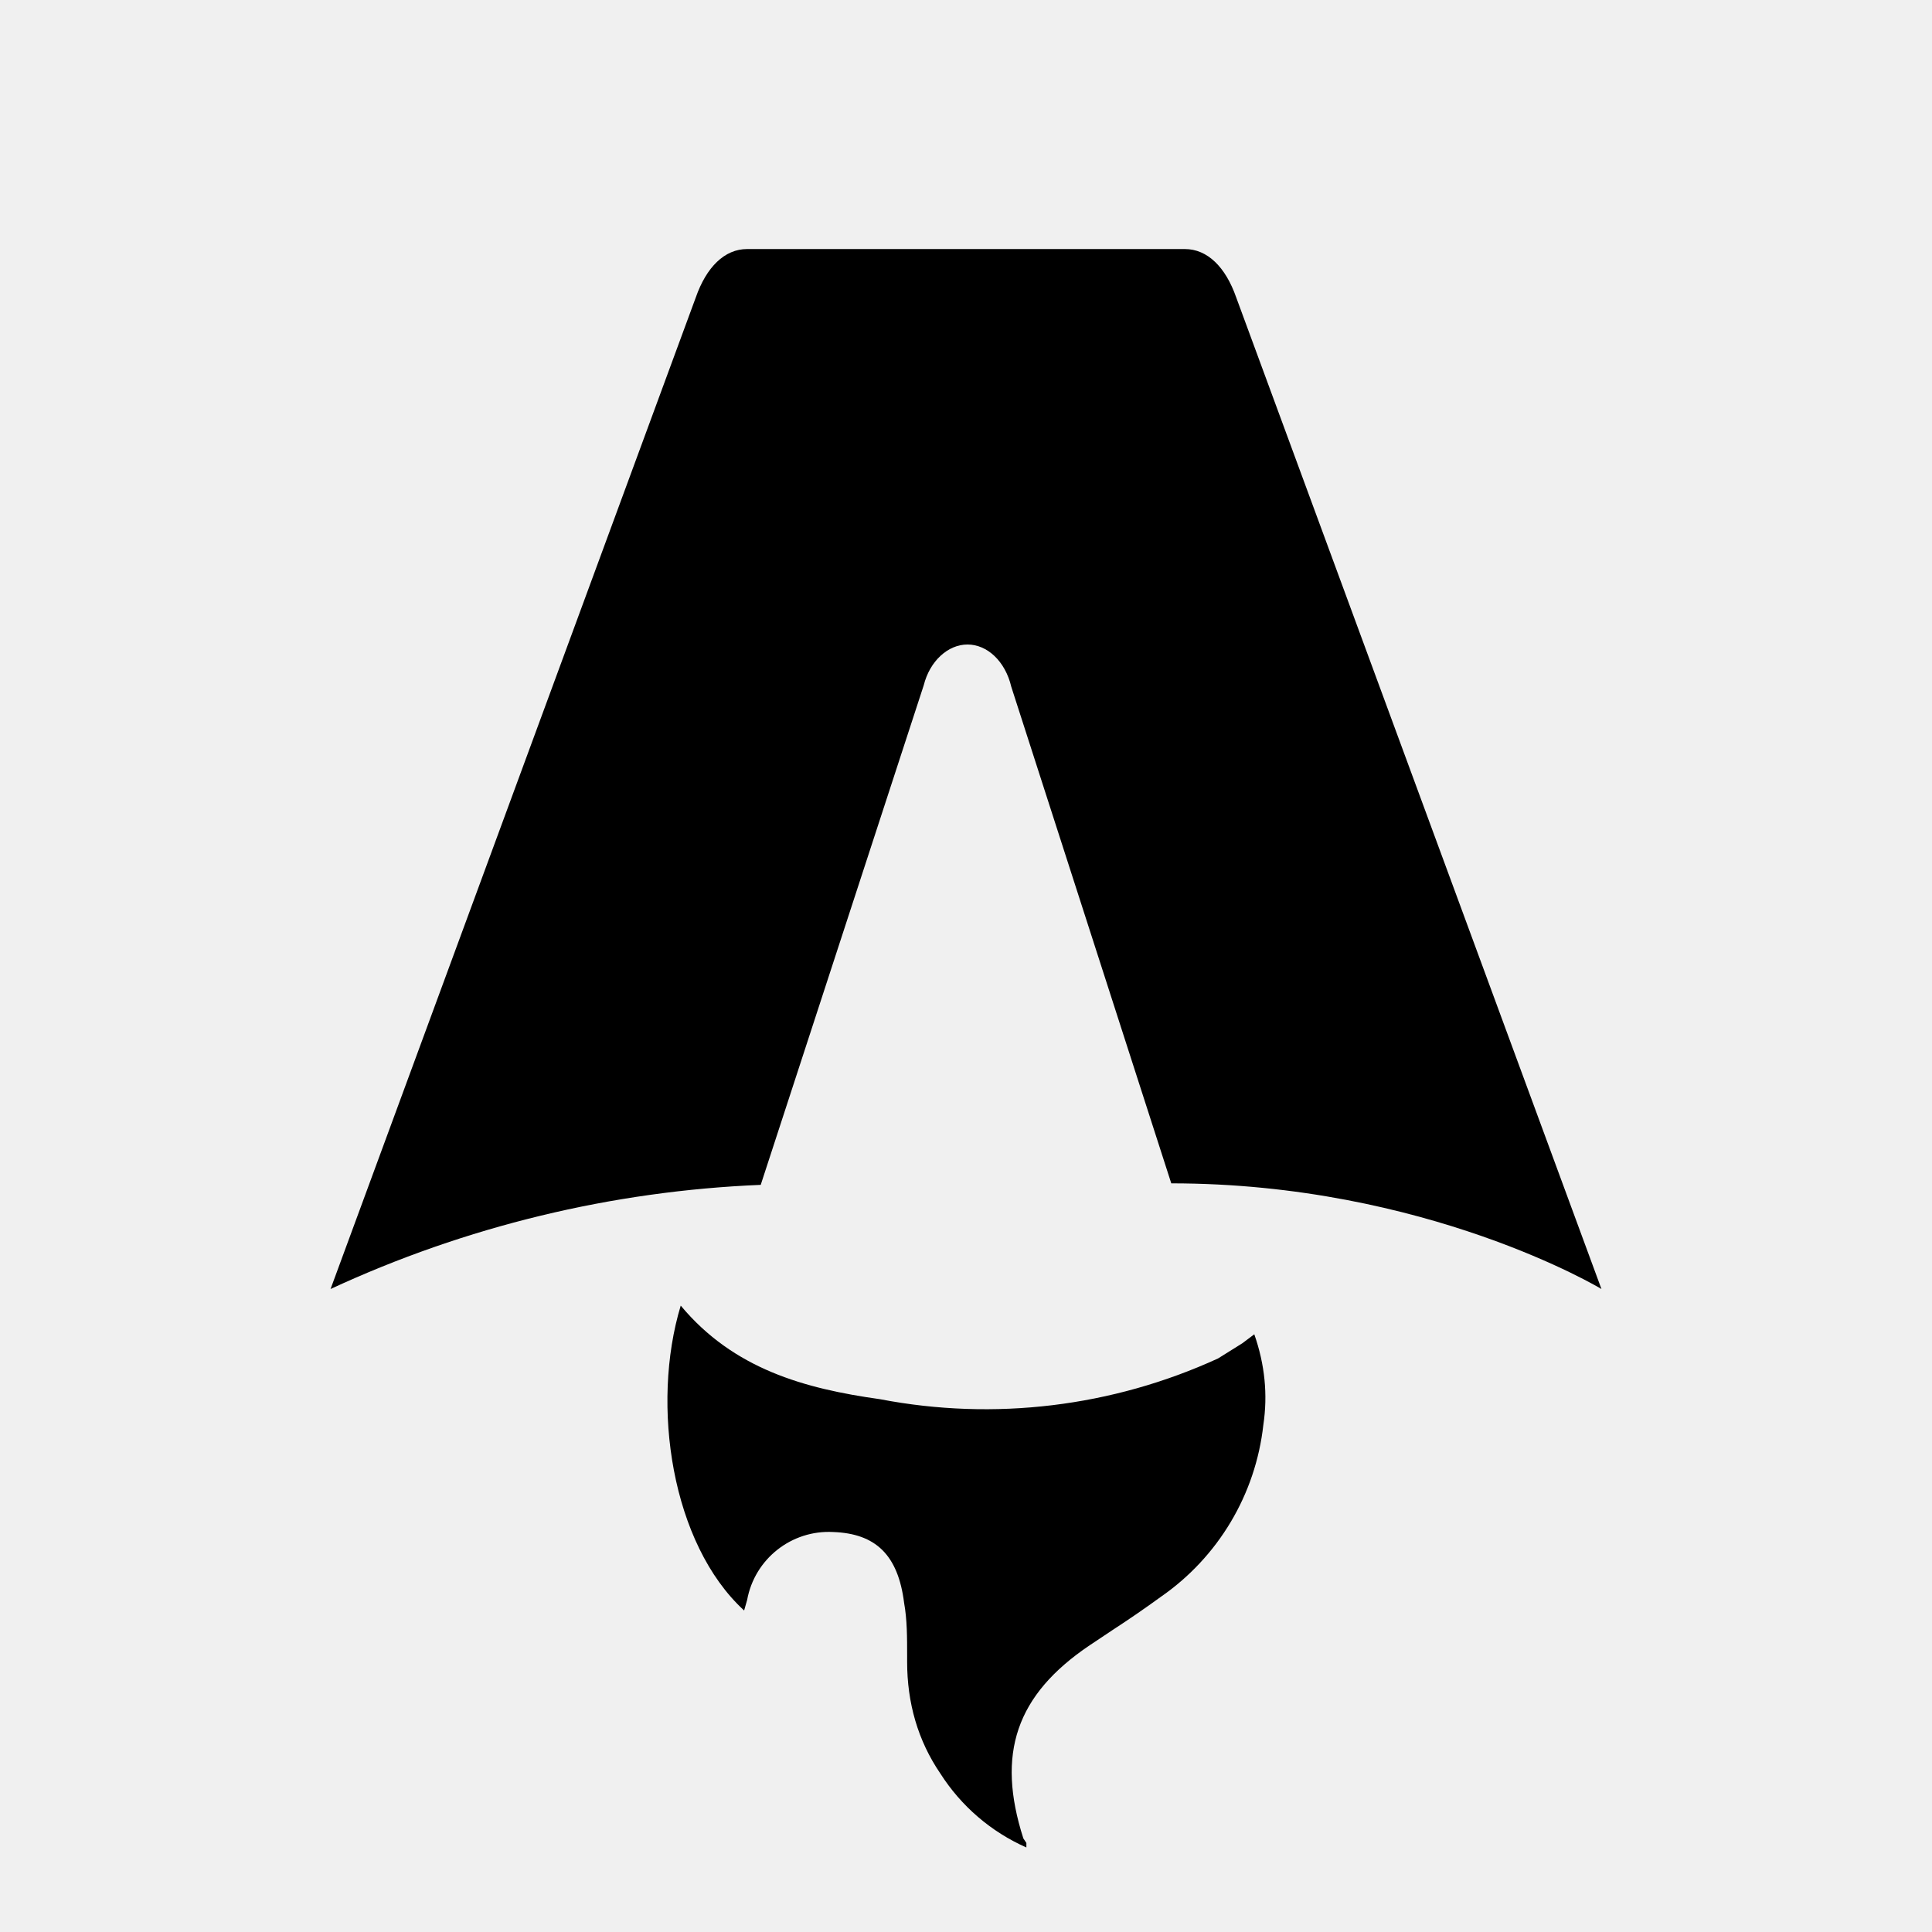
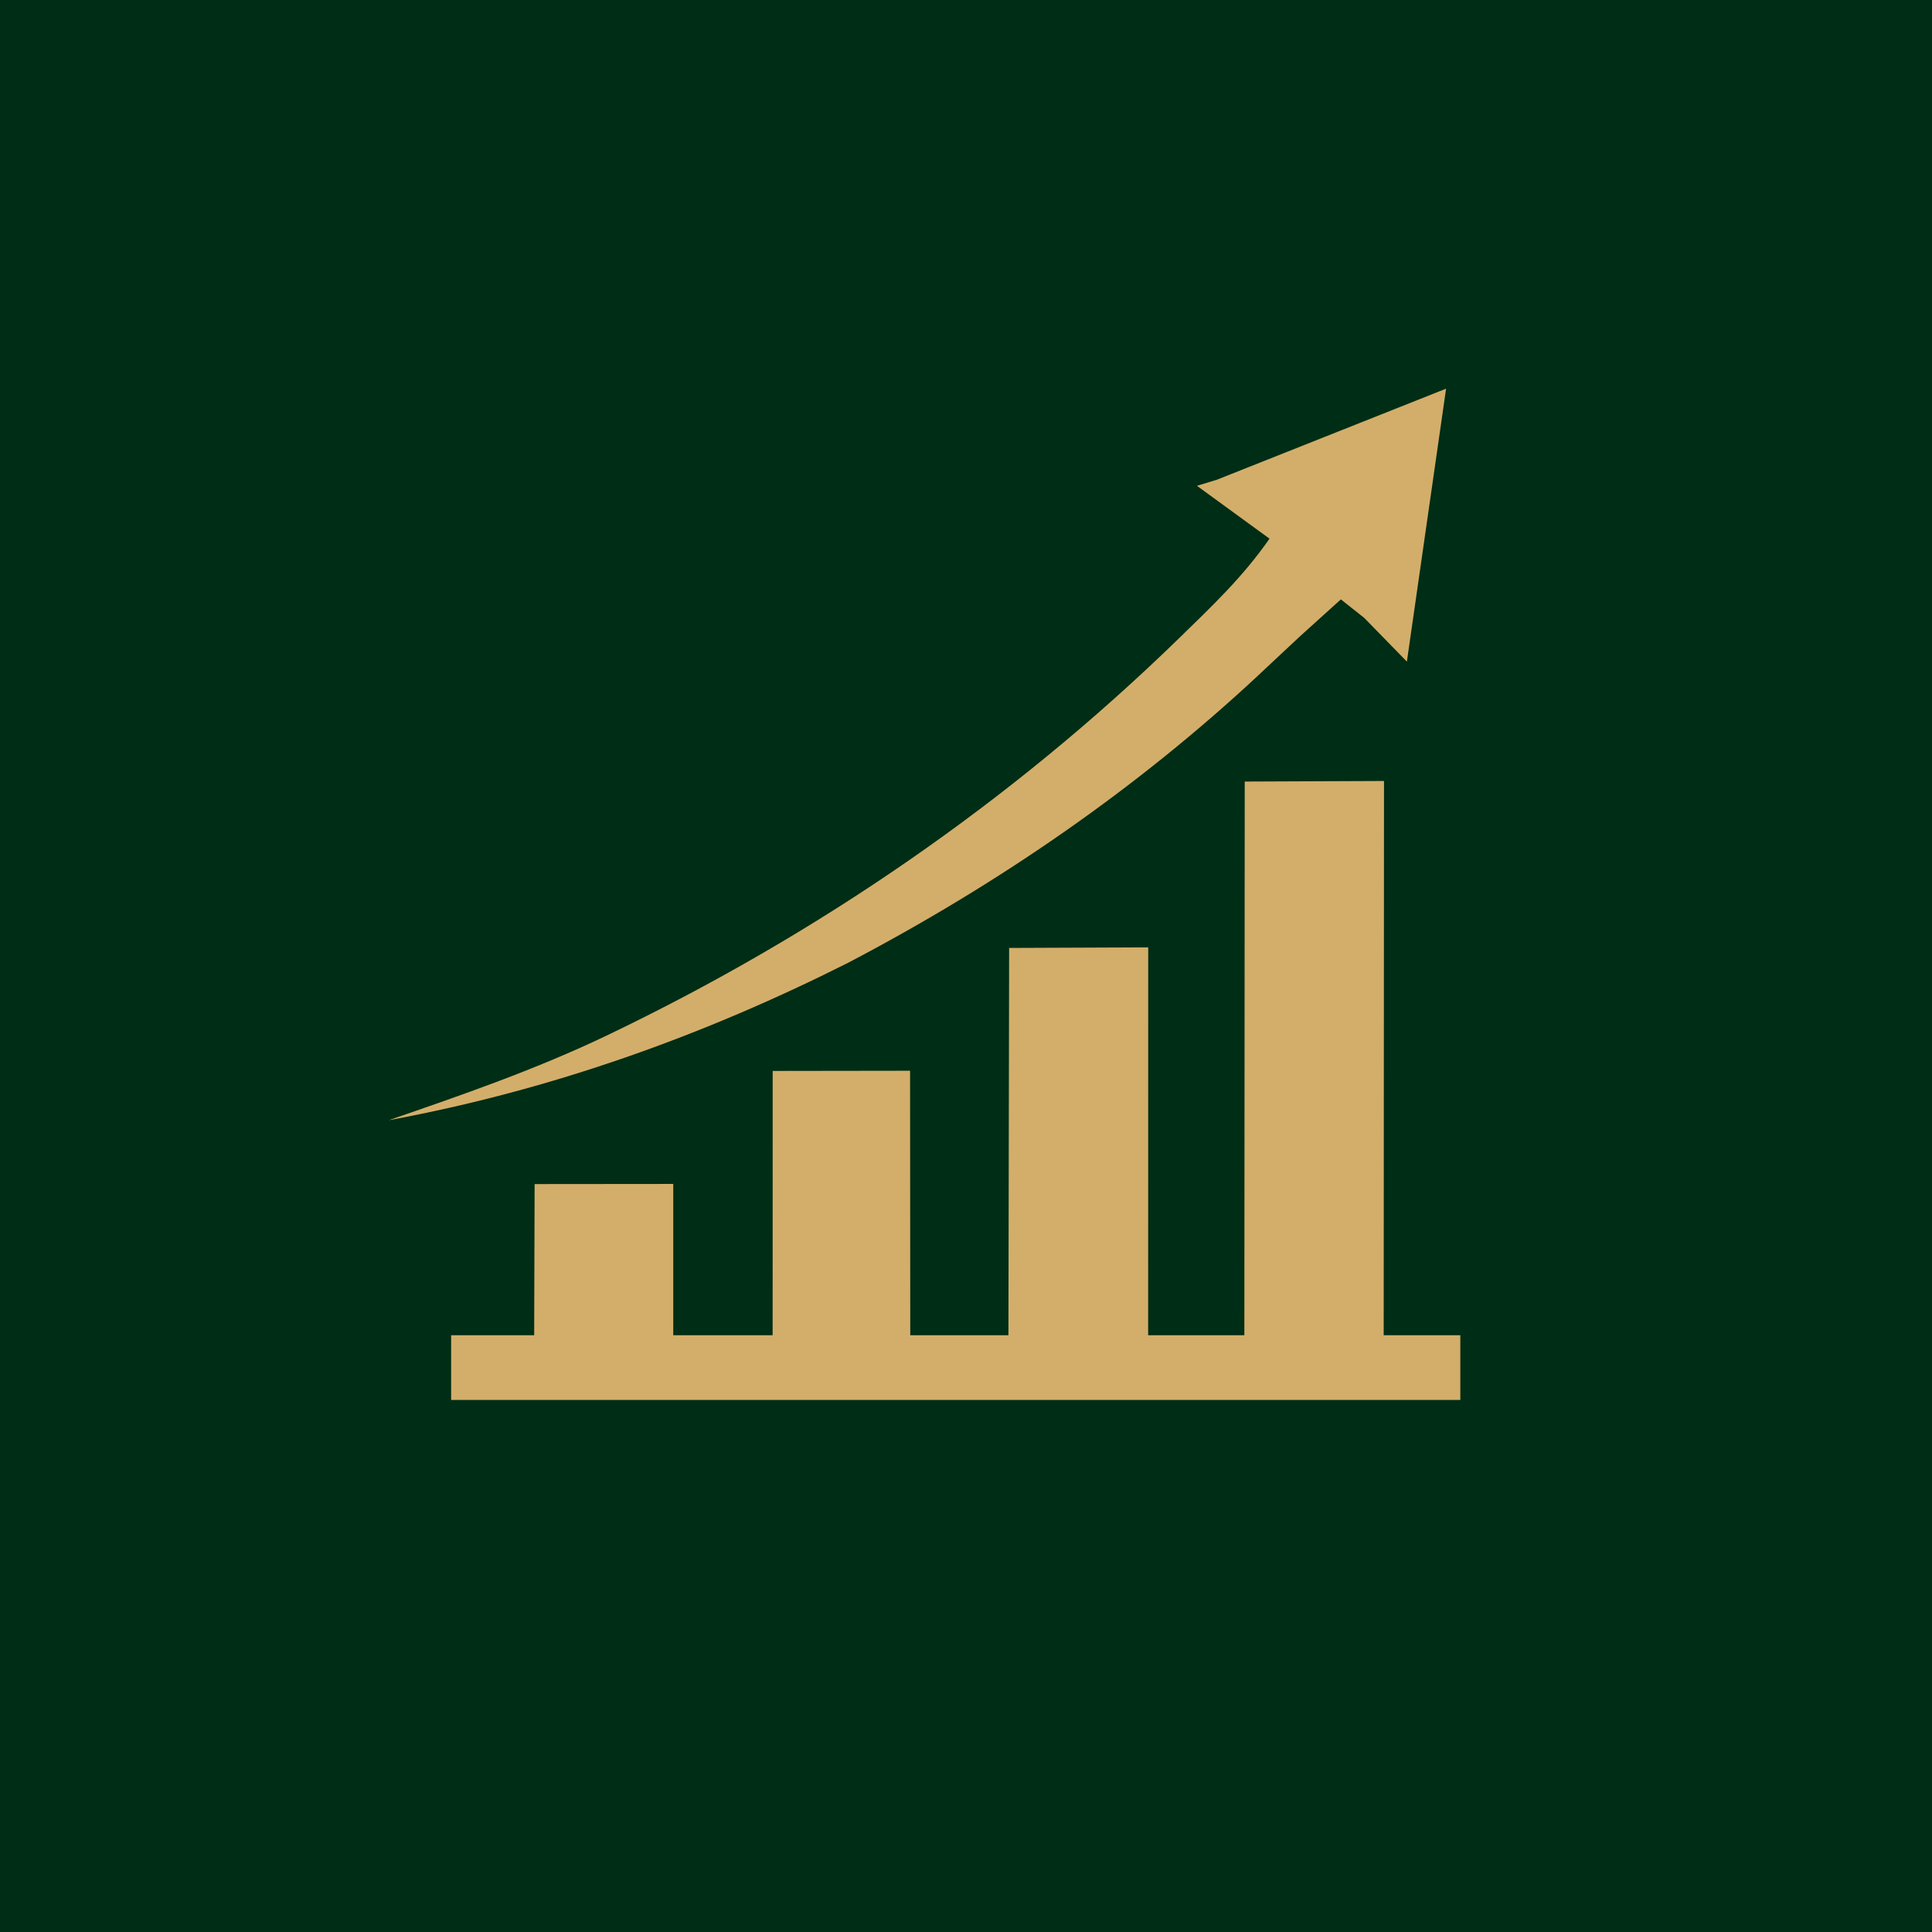
- <svg xmlns="http://www.w3.org/2000/svg" fill="none" viewBox="0 0 128 128">
-   <path d="M50.4 78.5a75.1 75.1 0 0 0-28.5 6.9l24.2-65.7c.7-2 1.9-3.2 3.4-3.2h29c1.5 0 2.7 1.2 3.4 3.2l24.2 65.7s-11.6-7-28.5-7L67 45.5c-.4-1.7-1.6-2.8-2.9-2.8-1.3 0-2.5 1.1-2.9 2.7L50.4 78.5Zm-1.1 28.2Zm-4.2-20.2c-2 6.6-.6 15.8 4.2 20.2a17.5 17.5 0 0 1 .2-.7 5.5 5.5 0 0 1 5.7-4.5c2.8.1 4.3 1.5 4.7 4.7.2 1.1.2 2.3.2 3.5v.4c0 2.7.7 5.2 2.2 7.4a13 13 0 0 0 5.7 4.9v-.3l-.2-.3c-1.8-5.6-.5-9.5 4.4-12.8l1.5-1a73 73 0 0 0 3.2-2.2 16 16 0 0 0 6.8-11.4c.3-2 .1-4-.6-6l-.8.6-1.6 1a37 37 0 0 1-22.4 2.7c-5-.7-9.7-2-13.2-6.2Z" />
-   <style>
-         path { fill: #000; }
-         @media (prefers-color-scheme: dark) {
-             path { fill: #FFF; }
-         }
-     </style>
+ <svg xmlns="http://www.w3.org/2000/svg" width="512" height="512" viewBox="0 0 512 512" fill="none">
+   <rect width="512" height="512" fill="#002D15" />
+   <path d="M333.908 178.542L344.466 168.666L355.343 158.842L361.54 163.754L372.839 175.334L383.228 103L322.424 127.156L317.204 128.743L336.434 142.754C329.311 152.984 321.195 160.631 312.321 169.274C268.119 212.287 216.896 247.517 161.177 274.239C141.897 283.49 122.415 290.175 103 296.876C146.225 288.892 186.486 274.408 224.76 255.147C264.516 234.299 301.275 209.045 333.908 178.559V178.542Z" fill="#D3AE6A" />
+   <path d="M366.693 353.849L366.777 206.969L329.867 207.121L329.766 353.849H304.272L304.289 251.062L267.429 251.214L267.244 353.849H241.228L241.178 283.759L204.773 283.81L204.756 353.849H178.42V313.757L141.679 313.791L141.561 353.849H119.553V371H387V353.849H366.693Z" fill="#D3AE6A" />
</svg>
